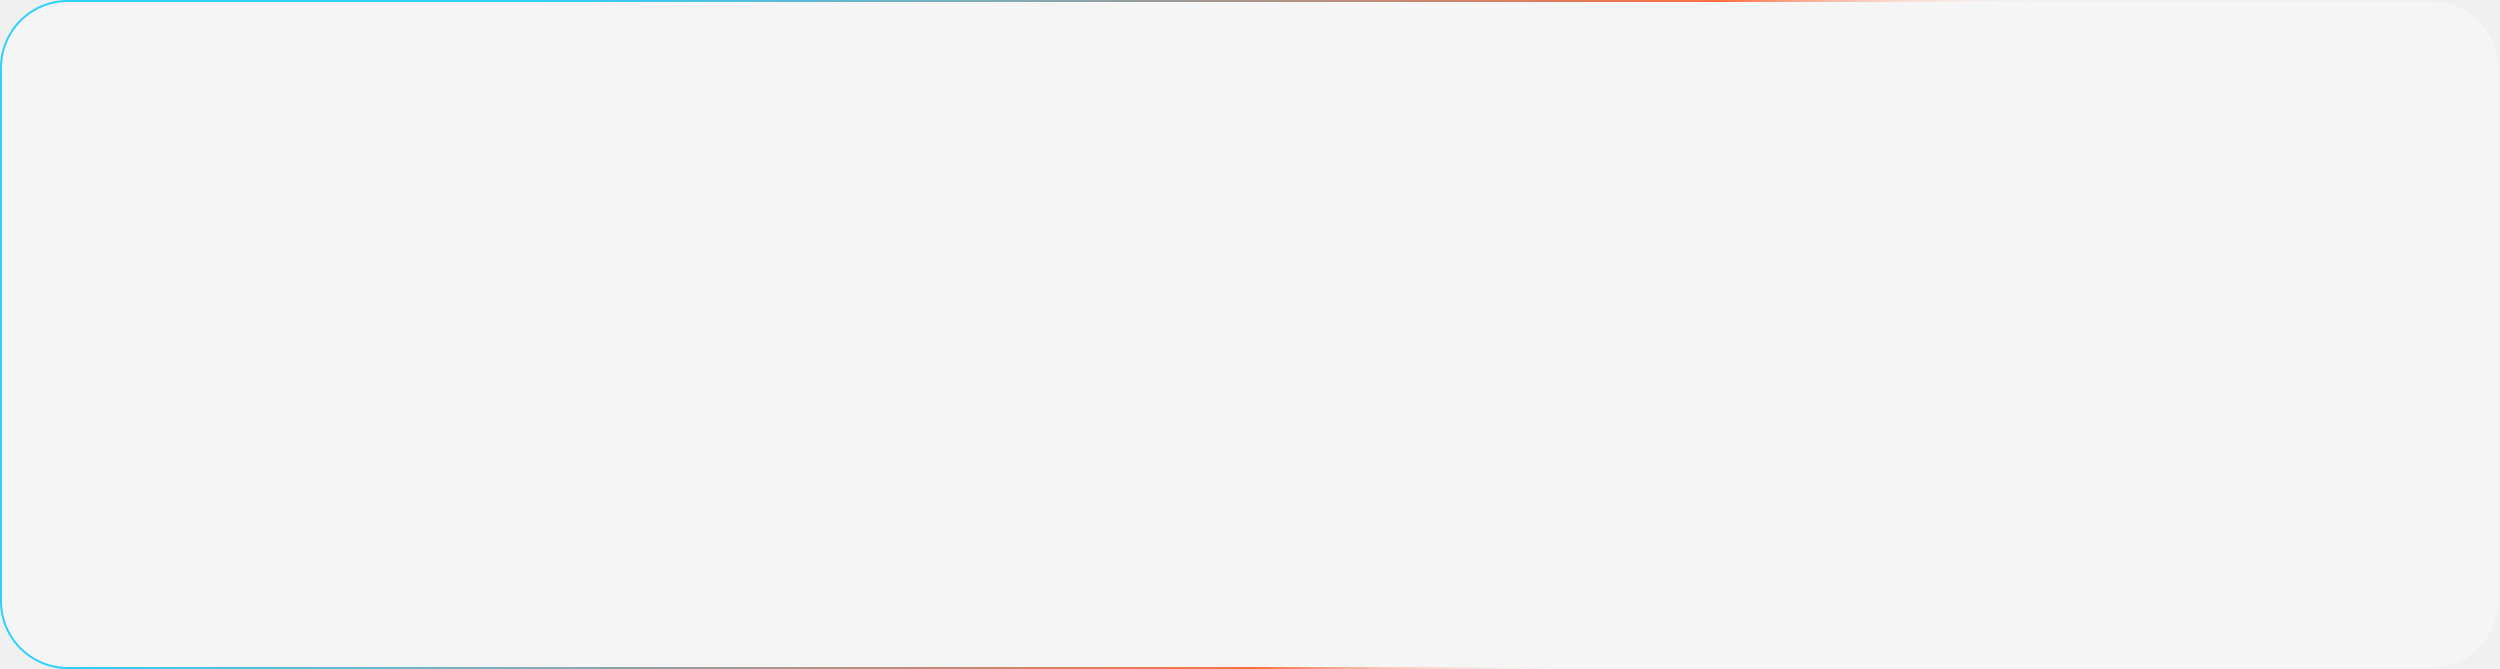
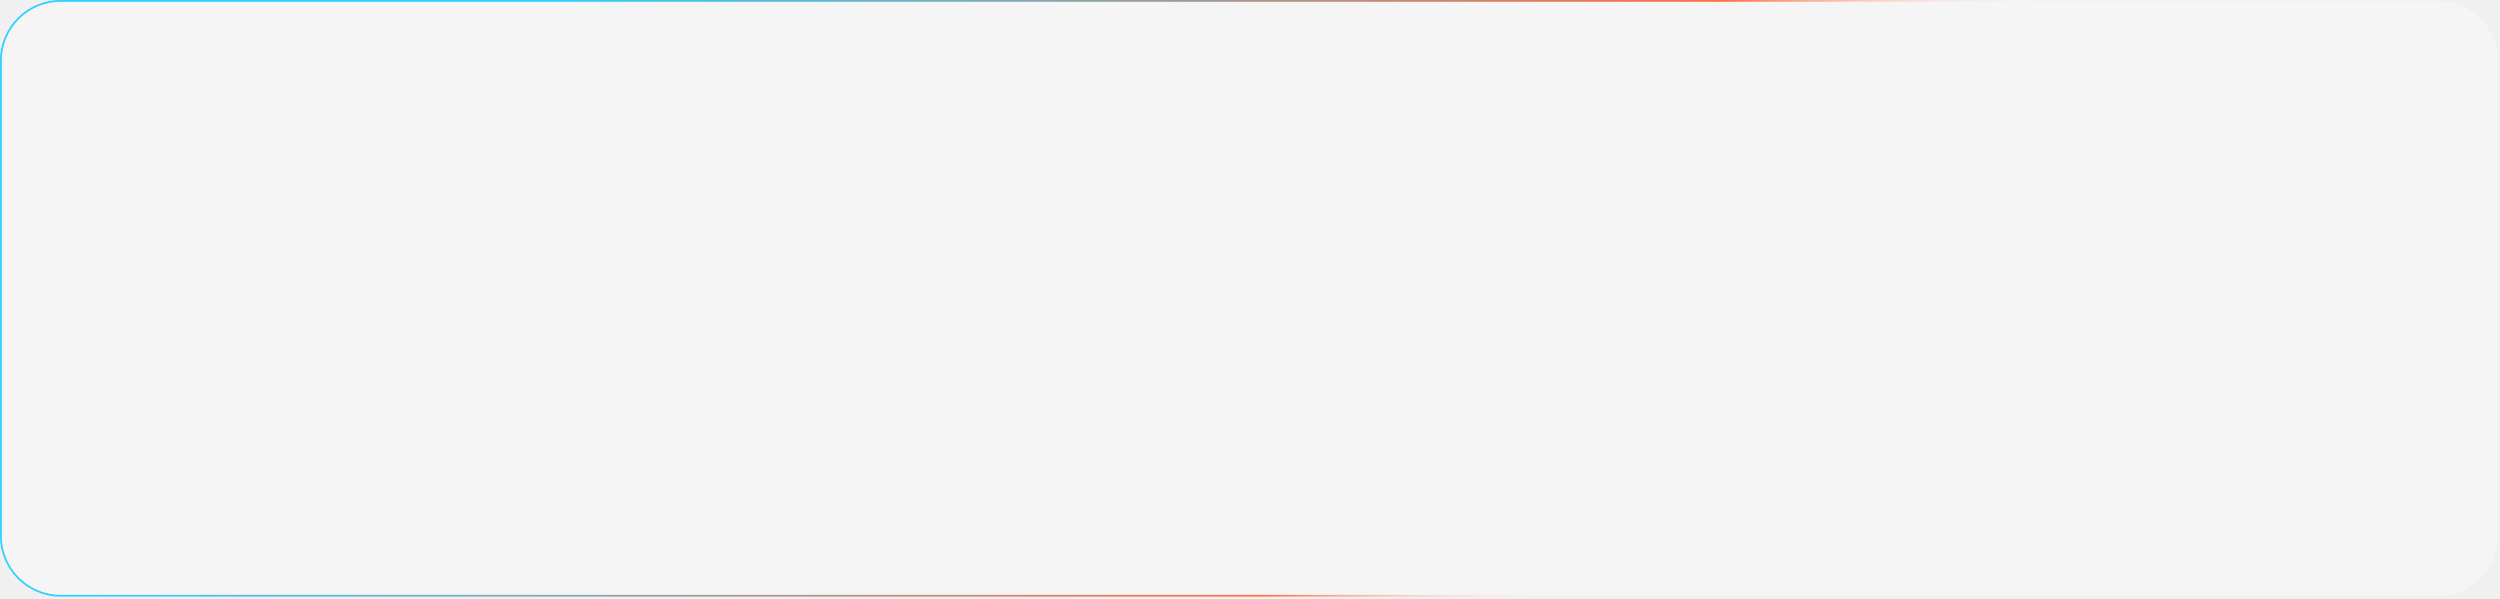
- <svg xmlns="http://www.w3.org/2000/svg" width="1009" height="270" viewBox="0 0 1009 270" fill="none">
-   <path d="M27.368 0.402H981.109C996.001 0.402 1008.07 12.476 1008.07 27.368V242.632C1008.07 257.525 996.001 269.598 981.109 269.598H27.368C12.476 269.598 0.402 257.525 0.402 242.632V27.368C0.402 12.476 12.476 0.402 27.368 0.402Z" fill="white" fill-opacity="0.31" stroke="url(#paint0_linear)" stroke-width="0.805" />
+ <svg xmlns="http://www.w3.org/2000/svg" width="1128" height="270" viewBox="0 0 1128 270" fill="none">
+   <path d="M27.368 0.402H1100.11C1115 0.402 1127.08 12.476 1127.08 27.368V241.834C1127.08 256.727 1115 268.799 1100.11 268.799H27.368C12.476 268.799 0.402 256.727 0.402 241.834V27.368C0.402 12.475 12.476 0.402 27.368 0.402Z" fill="white" fill-opacity="0.31" stroke="url(#paint0_linear)" stroke-width="0.805" />
  <defs>
-     <linearGradient id="paint0_linear" x1="185.355" y1="46.709" x2="595.365" y2="331.539" gradientUnits="userSpaceOnUse">
+     <linearGradient id="paint0_linear" x1="207.228" y1="46.571" x2="630.188" y2="376.044" gradientUnits="userSpaceOnUse">
      <stop stop-color="#2DD0FF" />
      <stop offset="0.786" stop-color="#FF6E40" />
      <stop offset="1" stop-color="white" stop-opacity="0" />
    </linearGradient>
  </defs>
</svg>
